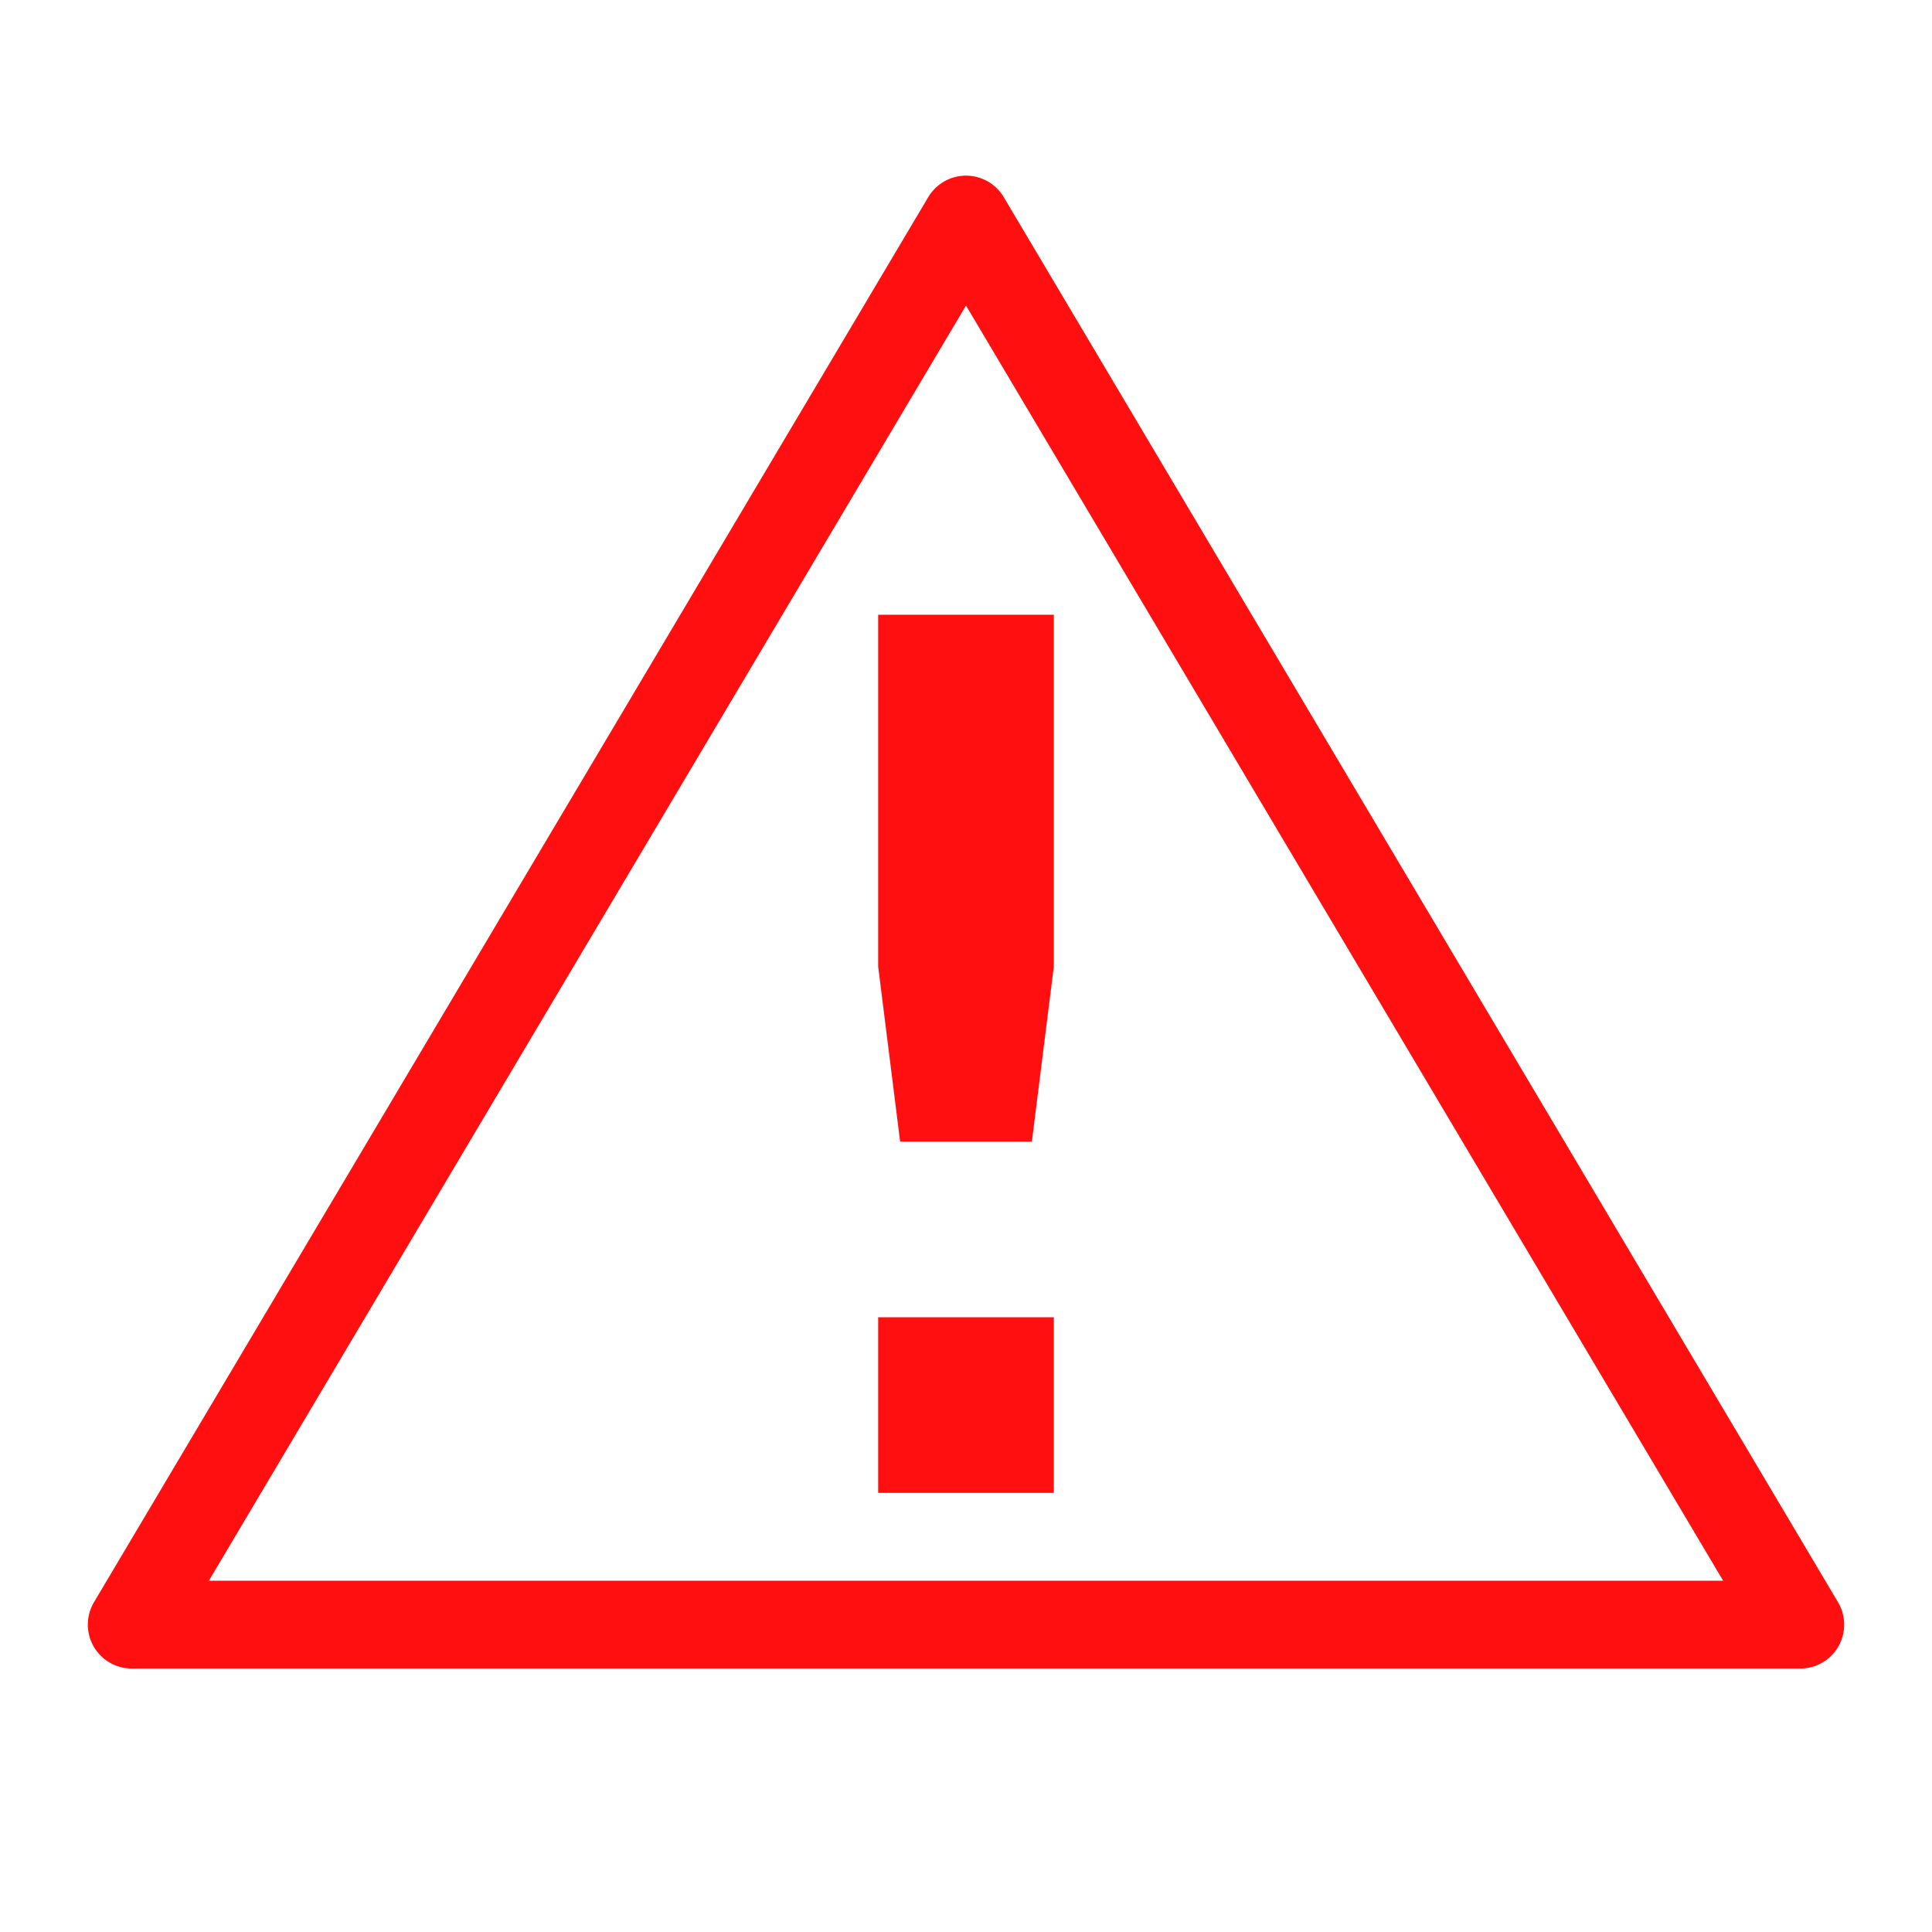
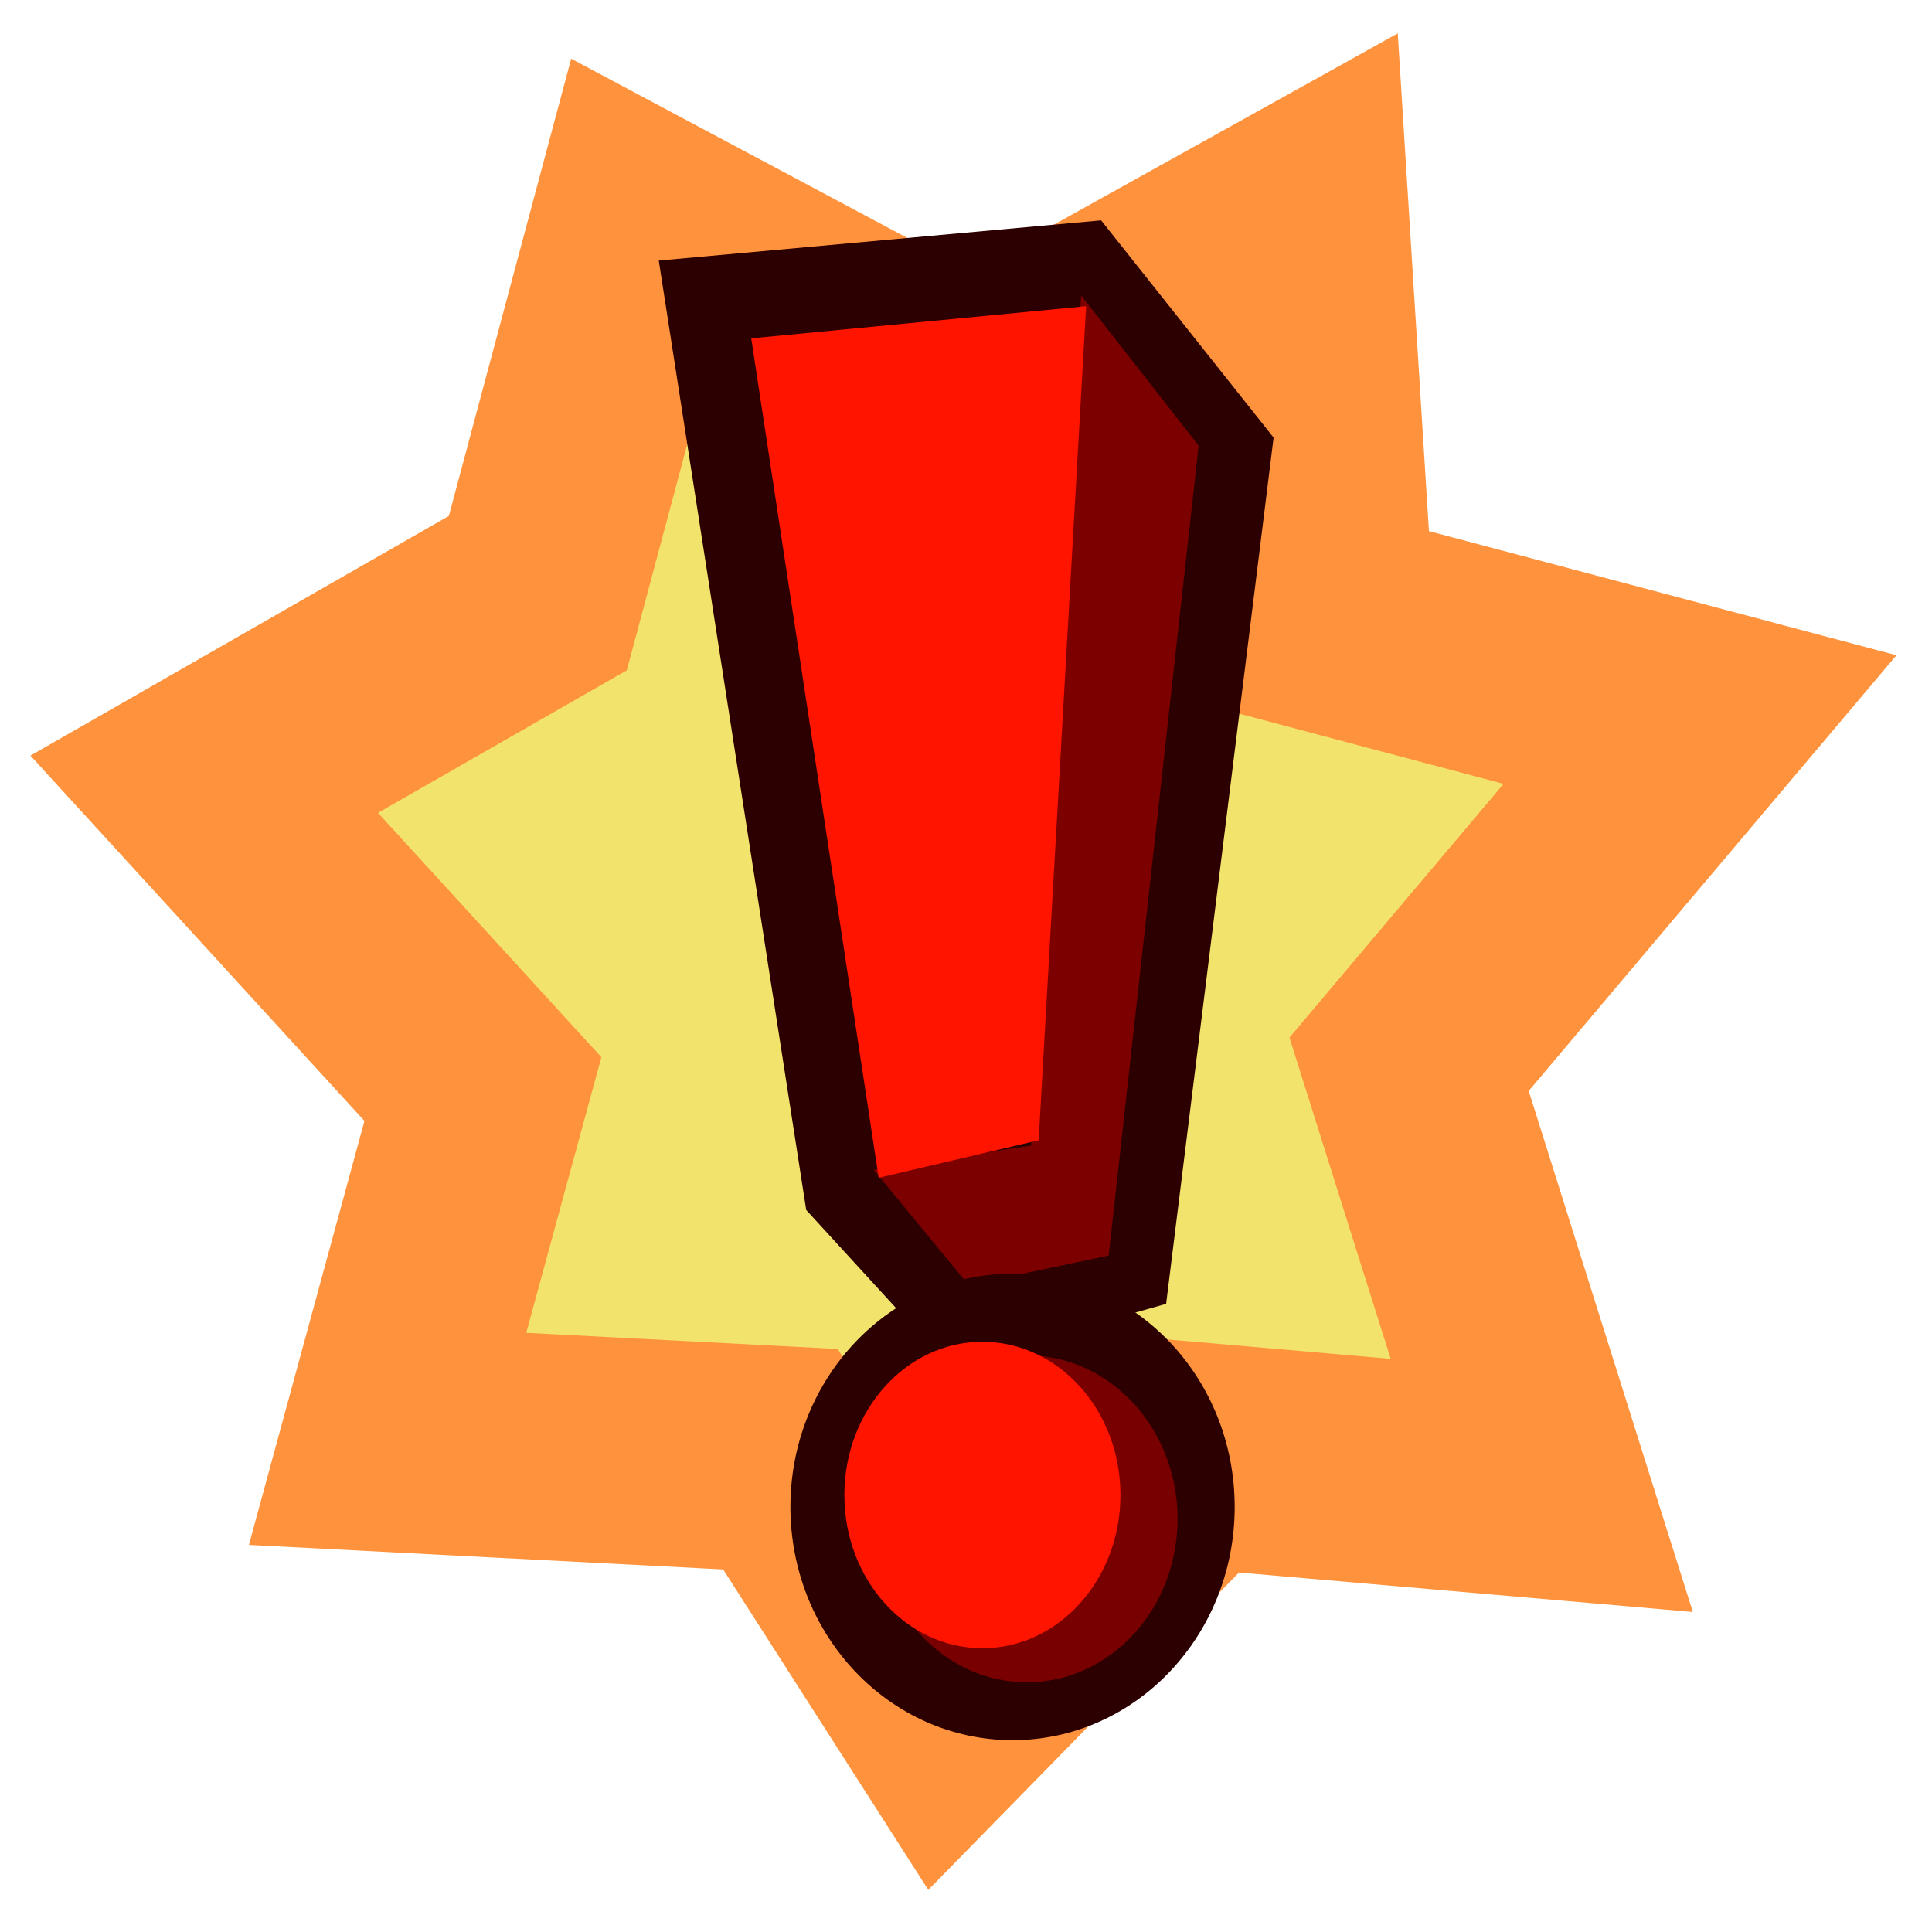
- <svg xmlns="http://www.w3.org/2000/svg" id="svg4585" width="22" height="22" version="1.0">
-   <g id="layer3">
-     <path id="path3659" d="m10 15h2v2h-2v-2zm0-8v4.007l0.25 1.993h1.5l0.25-1.993v-4.007h-2z" style="fill:#ff0f0f" />
-     <path id="path3697" d="m11 2.5-9.5 16h19l-9.5-16z" style="fill:none;stroke-linejoin:round;stroke-width:1px;stroke:#ff0f0f" />
-   </g>
+ <svg xmlns="http://www.w3.org/2000/svg" id="svg563" width="256" height="256" version="1.0">
+   <defs id="defs565" />
+   <path style="opacity:1;fill:#f1e36c;fill-opacity:1;stroke:#ff933d;stroke-width:5;stroke-linecap:round;stroke-linejoin:miter;stroke-miterlimit:4;stroke-dasharray:none;stroke-dashoffset:21.612;stroke-opacity:1" id="path2165" d="m 28.197,26.487 -8.097,-0.656 -6.058,5.767 -3.909,-5.691 -9.321,-0.449 2.262,-7.735 -6.613,-6.74 7.916,-4.226 2.366,-8.243 7.91,3.931 7.889,-4.089 0.606,9.018 8.804,2.179 -6.903,7.621 z" transform="matrix(5.584595,0,0,5.992578,46.82144,38.1001)" />
+   <path style="fill:#2c0000;fill-opacity:1;fill-rule:evenodd;stroke:none;stroke-width:2.876pt;stroke-linecap:butt;stroke-linejoin:miter;stroke-opacity:1" d="m 106.828,160.329 18.877,20.611 28.812,-8.174 14.241,-114.784 -22.851,-28.785 -58.618,5.331 z" id="path570" />
+   <path style="fill:none;fill-opacity:1;fill-rule:evenodd;stroke:none;stroke-width:2.876pt;stroke-linecap:butt;stroke-linejoin:miter;stroke-opacity:1" d="m 147.232,42.702 11.922,12.793 -12.253,110.875 -17.552,4.975 -11.26,-13.504 21.858,-3.909 z" id="path568" />
+   <path style="fill:#7d0000;fill-opacity:1;fill-rule:evenodd;stroke:none;stroke-width:2.876pt;stroke-linecap:butt;stroke-linejoin:miter;stroke-opacity:1" d="m 143.257,39.148 -6.623,112.652 -20.864,3.199 12.585,15.281 18.546,-3.909 11.922,-107.322 z" id="path569" />
+   <path style="fill:#ff1400;fill-opacity:1;fill-rule:evenodd;stroke:none;stroke-width:2.876pt;stroke-linecap:butt;stroke-linejoin:miter;stroke-opacity:1" d="m 99.542,44.834 16.89,111.231 21.195,-4.975 6.292,-110.52 z" id="path567" />
+   <ellipse style="fill:#2c0000;fill-opacity:1;fill-rule:evenodd;stroke:none;stroke-width:1.438pt;stroke-linecap:butt;stroke-linejoin:miter;stroke-opacity:1" id="path558" cx="134.168" cy="199.673" rx="29.434" ry="30.908" />
+   <path style="font-size:12px;fill:#790000;fill-opacity:1;fill-rule:evenodd;stroke-width:2.876pt" d="m 156.034,201.252 c 0,11.955 -8.948,21.658 -19.973,21.658 -11.026,0 -19.974,-9.703 -19.974,-21.658 0,-11.955 24.927,-4.66 19.974,-21.658 11.025,0 19.973,9.703 19.973,21.658 z" id="path562" />
+   <path style="font-size:12px;fill:#ff1400;fill-opacity:1;fill-rule:evenodd;stroke-width:2.876pt" d="m 148.465,198.094 c 0,11.208 -8.194,20.305 -18.291,20.305 -10.097,0 -18.291,-9.096 -18.291,-20.305 0,-11.208 8.194,-20.304 18.291,-20.304 10.097,0 18.291,9.096 18.291,20.304 z" id="path561" />
</svg>
